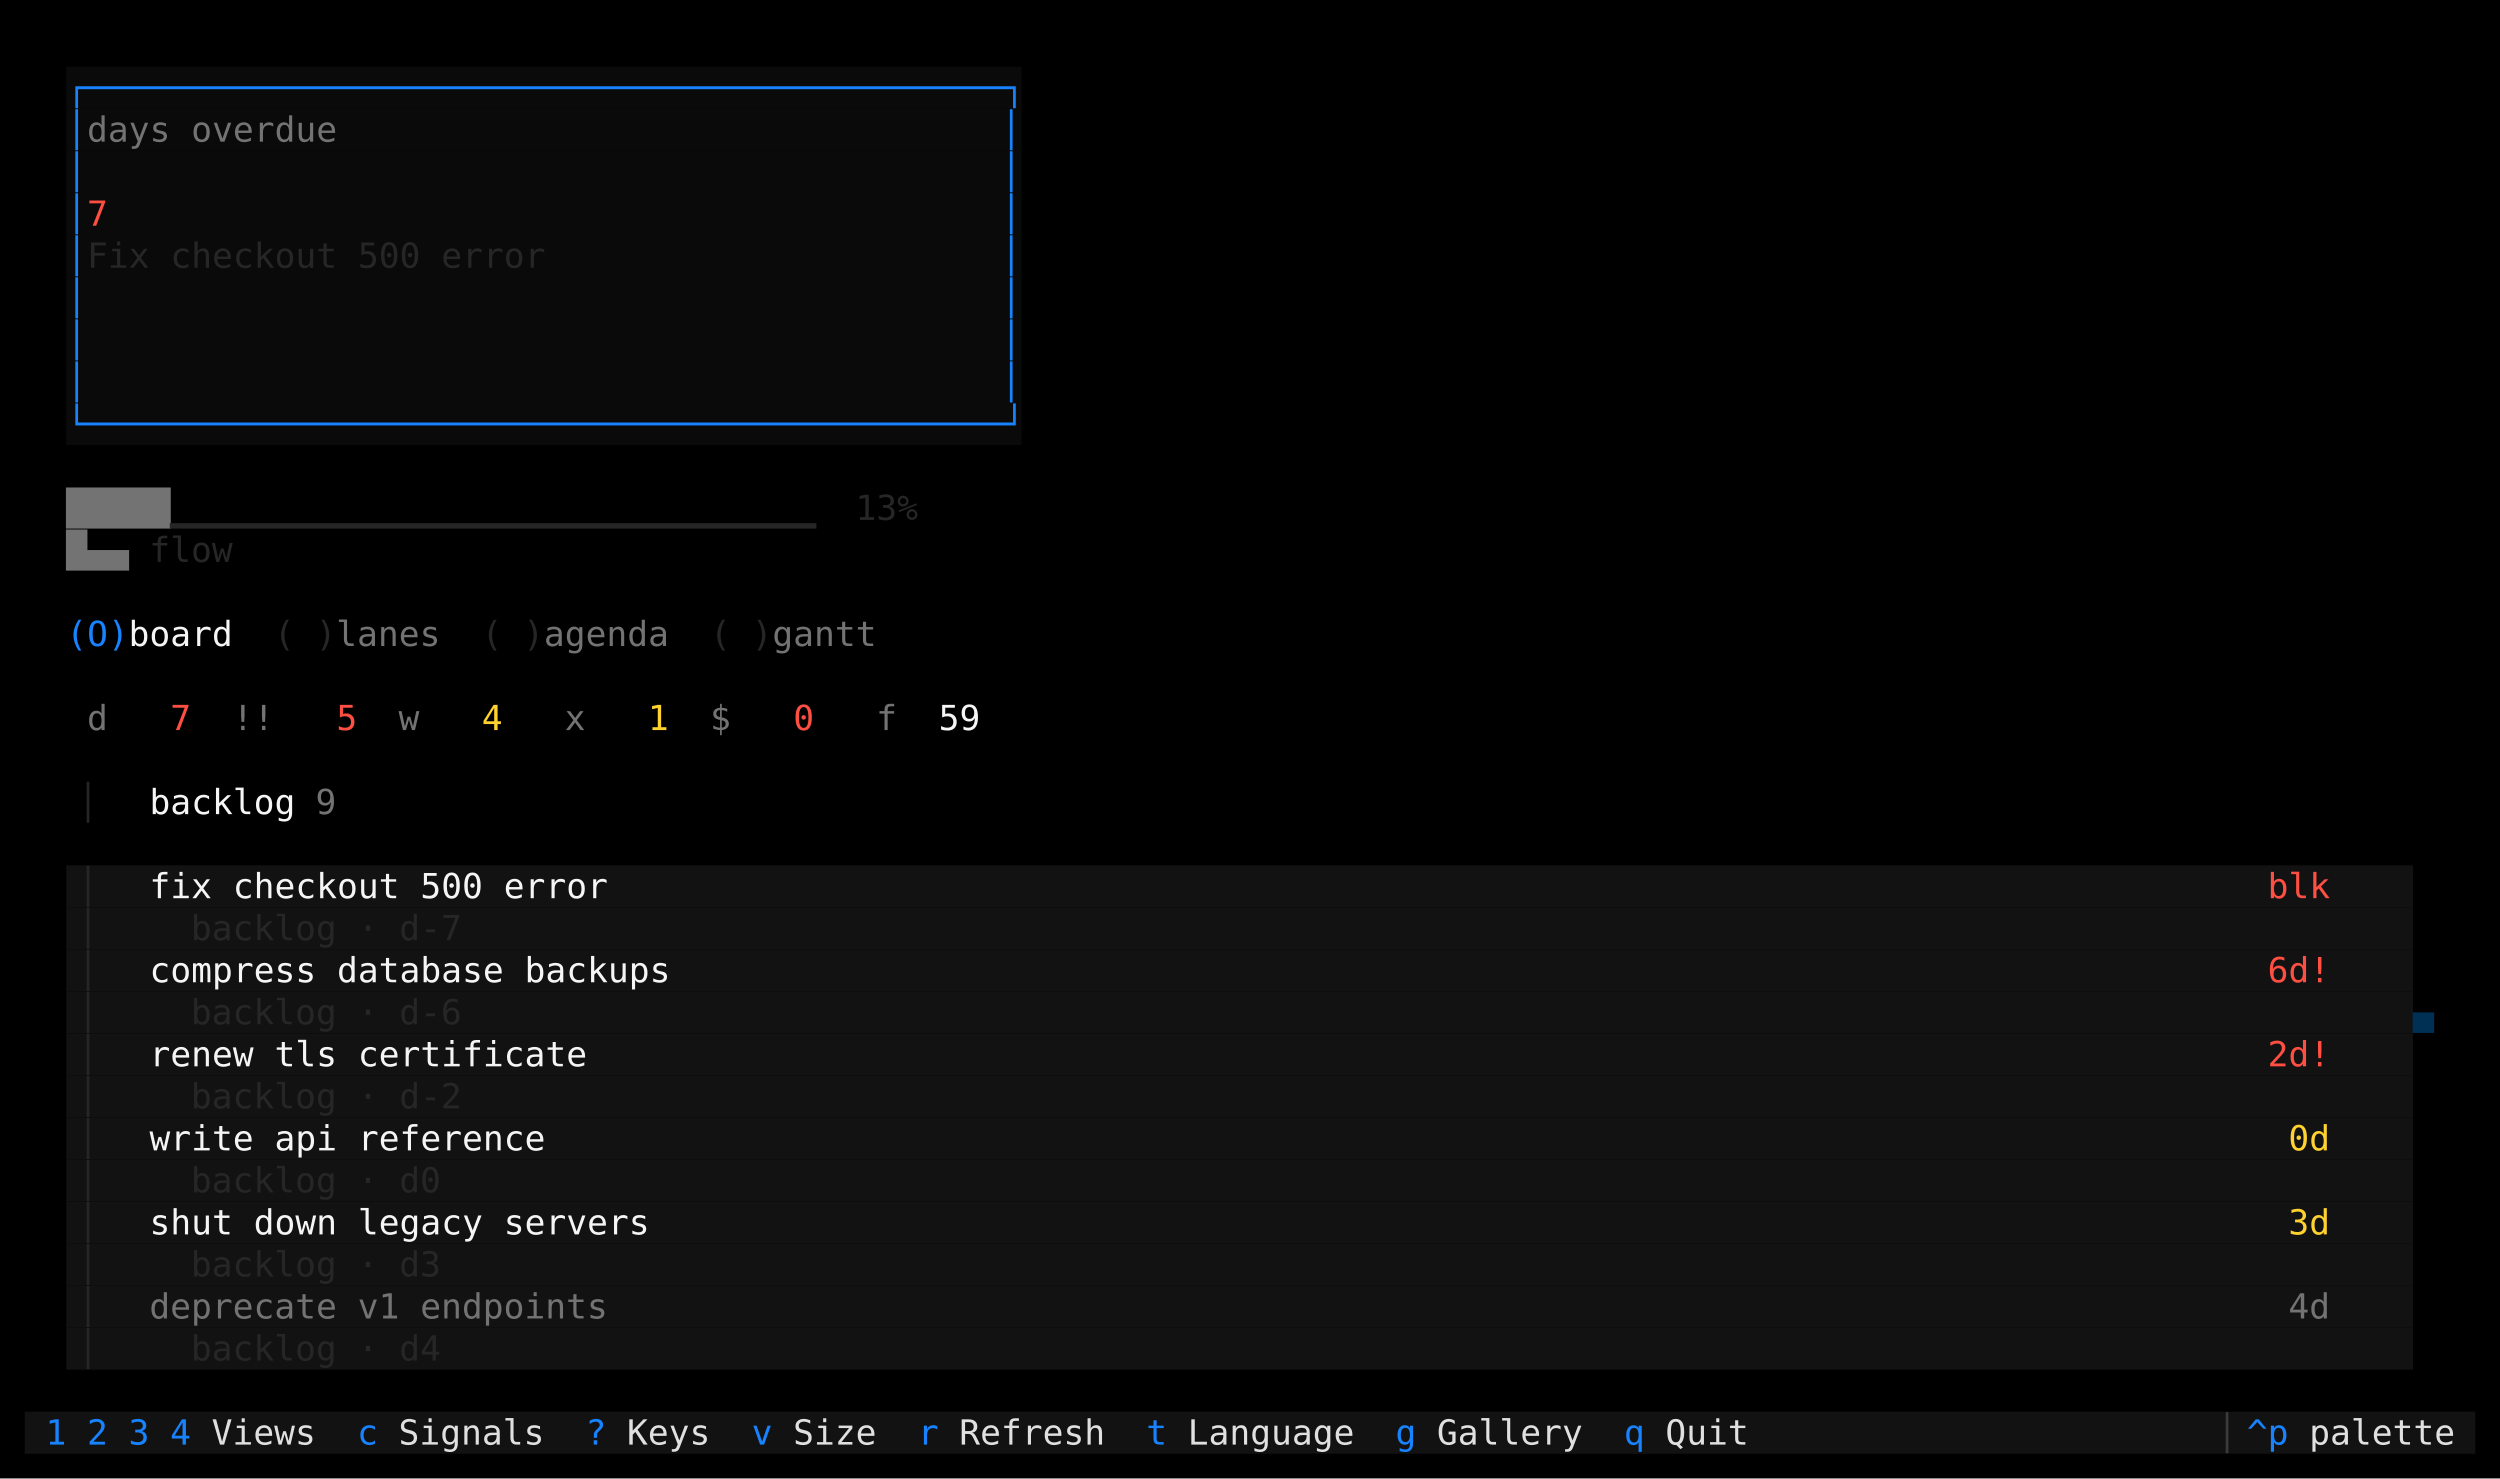
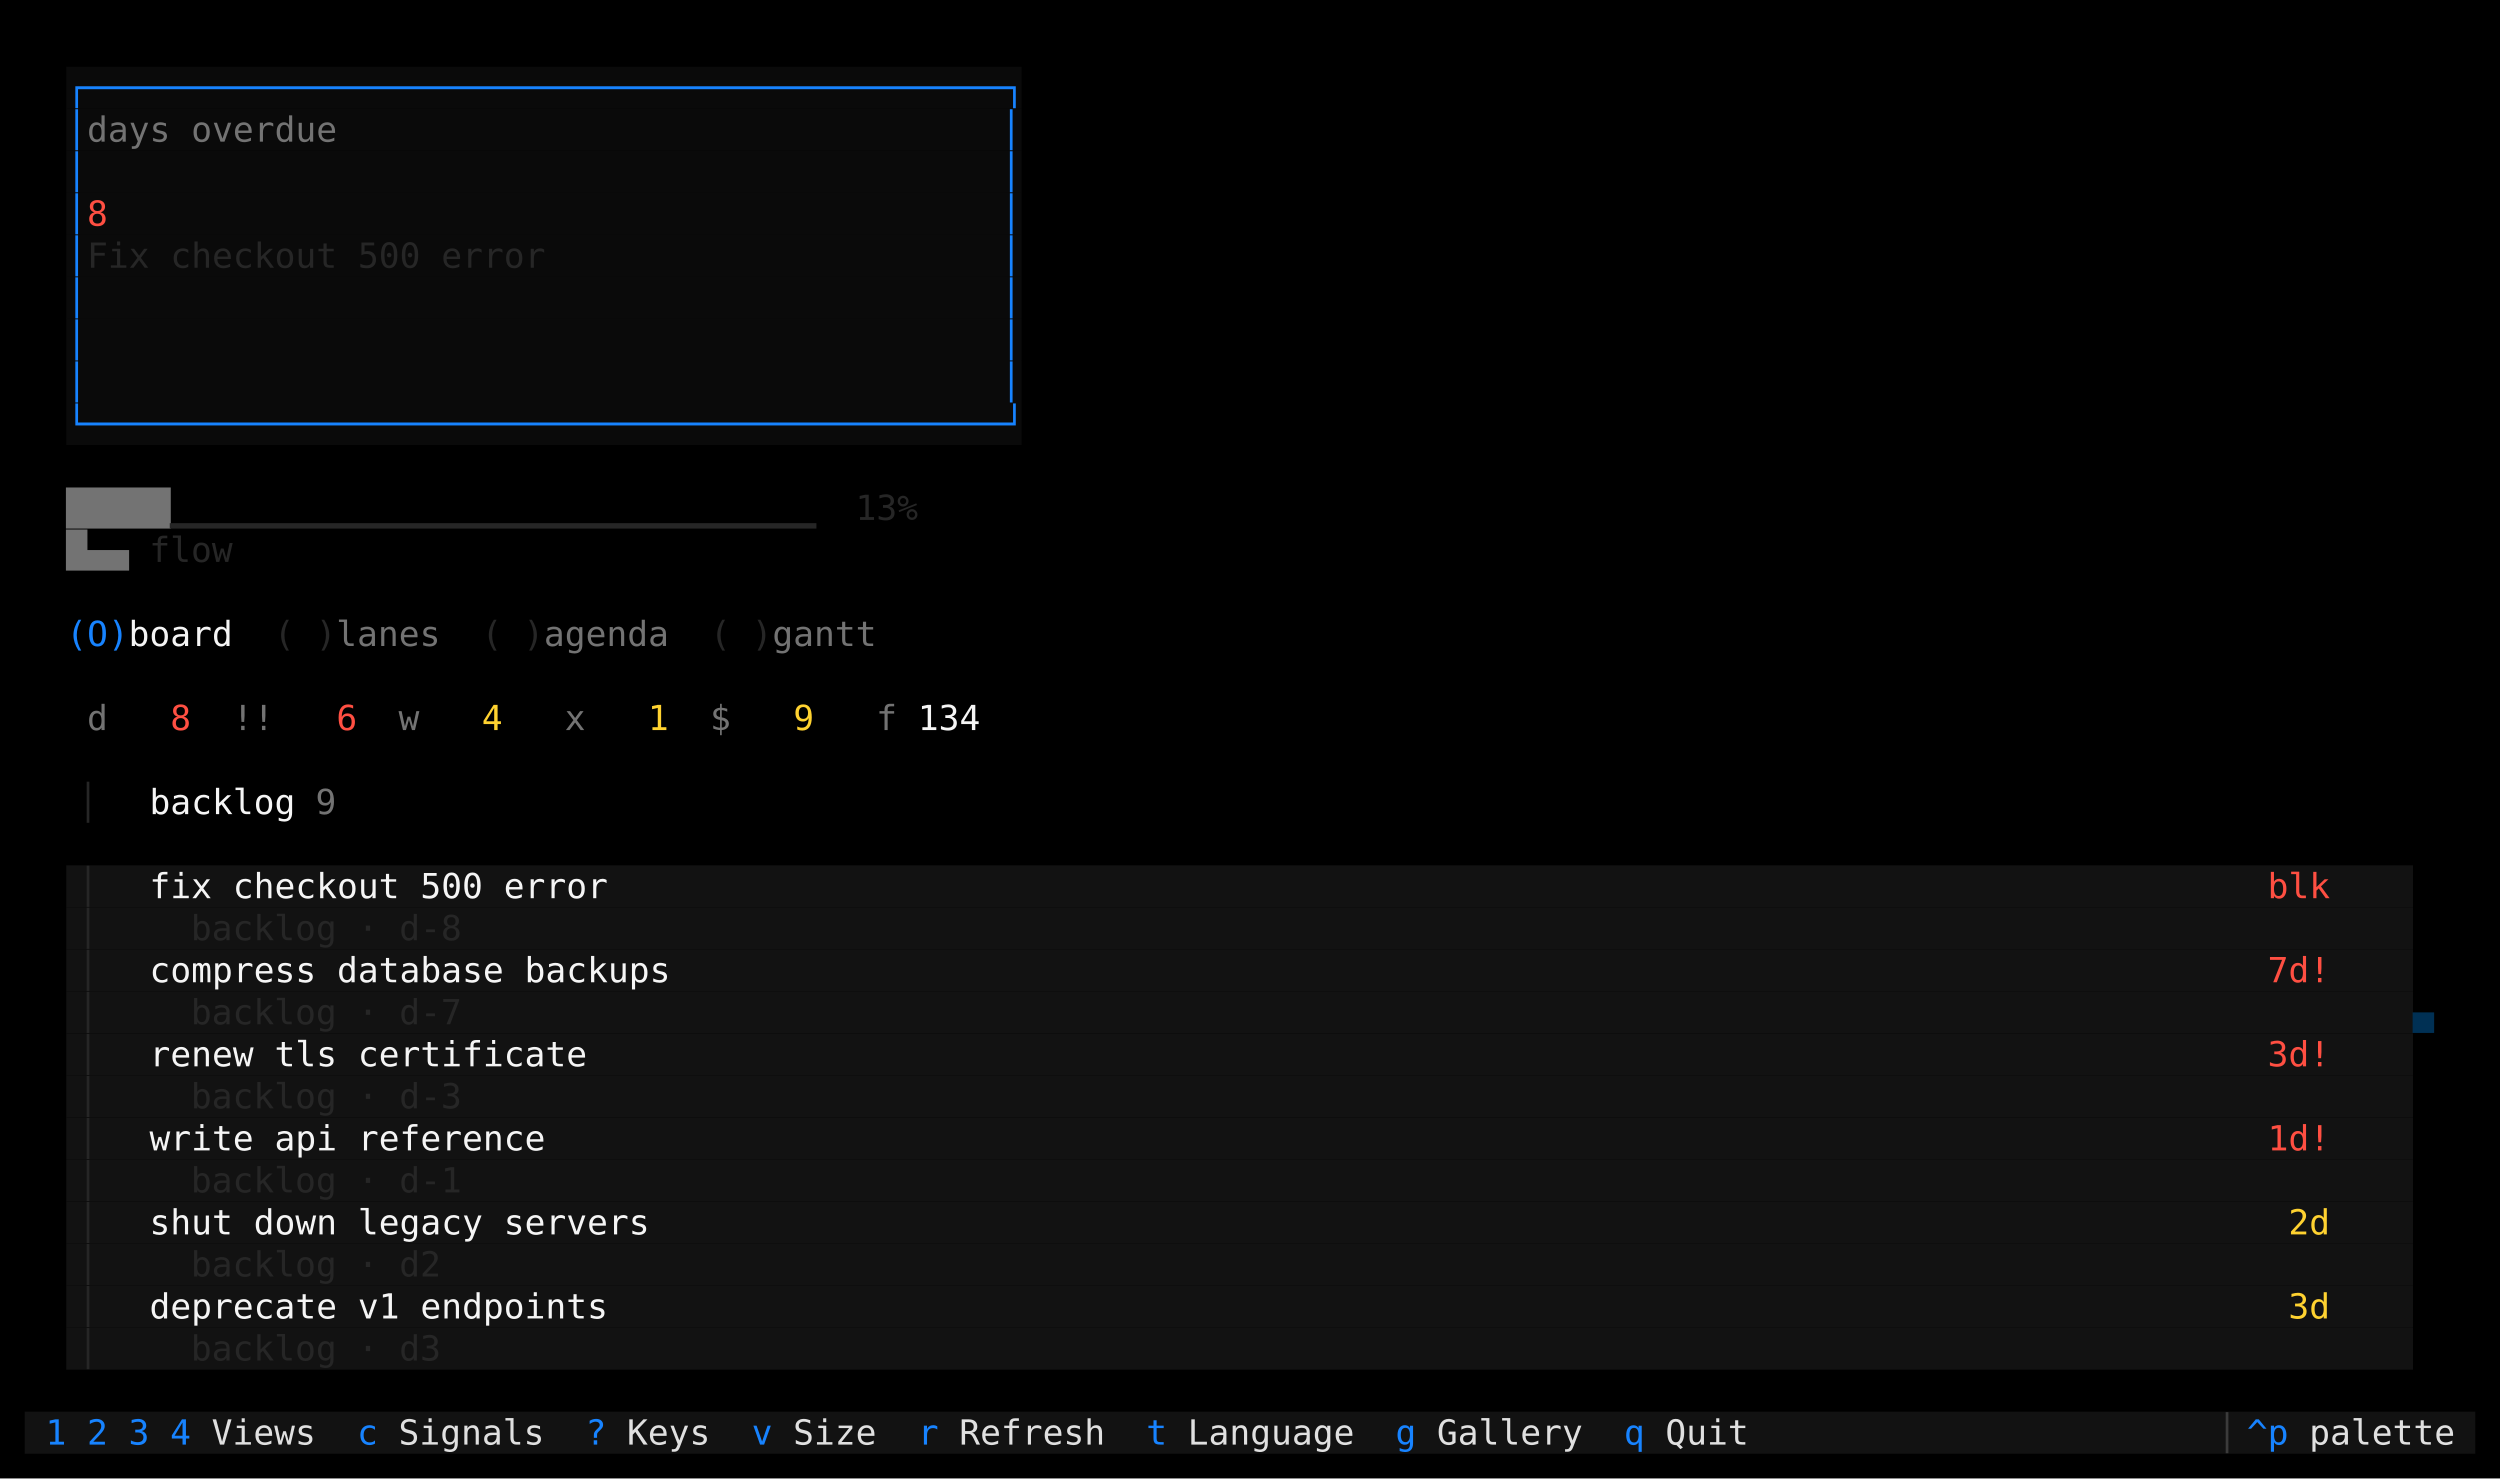
<svg xmlns="http://www.w3.org/2000/svg" viewBox="0 0 1011.2 598.0" role="img" aria-label="taskboard · darkside · board">
  <rect width="1011.2" height="598.0" fill="#000000" />
  <g font-family="ui-monospace,SFMono-Regular,'DejaVu Sans Mono','Cascadia Mono',Menlo,Consolas,'Liberation Mono',monospace" font-size="14.0" xml:space="preserve" style="white-space:pre;font-variant-ligatures:none">
    <rect x="26.8" y="27.0" width="386.4" height="17.0" fill="#0a0a0a" />
    <text x="26.8" y="40.3" fill="#1783ff">┌────────────────────────────────────────────┐</text>
    <rect x="26.8" y="44.0" width="386.4" height="17.0" fill="#0a0a0a" />
    <text x="26.8" y="57.3" fill="#1783ff">│</text>
    <text x="35.2" y="57.3" fill="#737373">days overdue</text>
    <text x="404.8" y="57.3" fill="#1783ff">│</text>
    <rect x="26.8" y="61.0" width="386.4" height="17.0" fill="#0a0a0a" />
    <text x="26.8" y="74.3" fill="#1783ff">│</text>
    <text x="404.8" y="74.3" fill="#1783ff">│</text>
    <rect x="26.8" y="78.0" width="386.4" height="17.0" fill="#0a0a0a" />
    <text x="26.8" y="91.3" fill="#1783ff">│</text>
-     <text x="35.2" y="91.3" fill="#ff4f42">7</text>
+     <text x="35.2" y="91.3" fill="#ff4f42">8</text>
    <text x="404.8" y="91.3" fill="#1783ff">│</text>
    <rect x="26.8" y="95.0" width="386.4" height="17.0" fill="#0a0a0a" />
    <text x="26.8" y="108.3" fill="#1783ff">│</text>
    <text x="35.2" y="108.3" fill="#262626">Fix checkout 500 error</text>
    <text x="404.8" y="108.3" fill="#1783ff">│</text>
    <rect x="26.8" y="112.0" width="386.4" height="17.0" fill="#0a0a0a" />
    <text x="26.8" y="125.3" fill="#1783ff">│</text>
    <text x="404.8" y="125.3" fill="#1783ff">│</text>
    <rect x="26.8" y="129.0" width="386.4" height="17.0" fill="#0a0a0a" />
    <text x="26.8" y="142.3" fill="#1783ff">│</text>
    <text x="404.8" y="142.3" fill="#1783ff">│</text>
    <rect x="26.8" y="146.0" width="386.4" height="17.0" fill="#0a0a0a" />
    <text x="26.8" y="159.3" fill="#1783ff">│</text>
    <text x="404.8" y="159.3" fill="#1783ff">│</text>
    <rect x="26.8" y="163.0" width="386.4" height="17.0" fill="#0a0a0a" />
    <text x="26.8" y="176.3" fill="#1783ff">└────────────────────────────────────────────┘</text>
    <text x="26.8" y="210.3" fill="#737373">█████</text>
    <text x="68.8" y="210.3" fill="#262626">▁▁▁▁▁▁▁▁▁▁▁▁▁▁▁▁▁▁▁▁▁▁▁▁▁▁▁▁▁▁▁</text>
    <text x="337.6" y="210.3" fill="#262626"> 13%</text>
    <text x="26.8" y="227.3" fill="#737373">█▄▄</text>
    <text x="60.4" y="227.3" fill="#262626">flow</text>
    <text x="26.8" y="261.3" fill="#1783ff">(O)</text>
    <text x="52.0" y="261.3" fill="#f5f5f5">board  </text>
    <text x="110.8" y="261.3" fill="#262626">( )</text>
    <text x="136.0" y="261.3" fill="#737373">lanes</text>
    <text x="194.8" y="261.3" fill="#262626">( )</text>
    <text x="220.0" y="261.3" fill="#737373">agenda</text>
    <text x="287.2" y="261.3" fill="#262626">( )</text>
    <text x="312.4" y="261.3" fill="#737373">gantt</text>
    <text x="35.2" y="295.3" fill="#737373">d</text>
-     <text x="52.0" y="295.3" fill="#ff4f42">  7</text>
+     <text x="52.0" y="295.3" fill="#ff4f42">  8</text>
    <text x="94.0" y="295.3" fill="#737373">!!</text>
-     <text x="119.2" y="295.3" fill="#ff4f42">  5</text>
+     <text x="119.2" y="295.3" fill="#ff4f42">  6</text>
    <text x="161.2" y="295.3" fill="#737373">w</text>
    <text x="178.0" y="295.3" fill="#ffd230">  4</text>
    <text x="228.4" y="295.3" fill="#737373">x</text>
    <text x="245.2" y="295.3" fill="#ffd230">  1</text>
    <text x="287.2" y="295.3" fill="#737373">$</text>
-     <text x="304.0" y="295.3" fill="#ff4f42">  0</text>
+     <text x="304.0" y="295.3" fill="#ffd230">  9</text>
    <text x="354.4" y="295.3" fill="#737373">f</text>
-     <text x="362.8" y="295.3" fill="#f5f5f5">  59</text>
+     <text x="362.8" y="295.3" fill="#f5f5f5"> 134</text>
    <text x="35.2" y="329.3" fill="#262626">▏</text>
    <text x="43.6" y="329.3" fill="#f5f5f5">  backlog </text>
    <text x="127.6" y="329.3" fill="#737373">9</text>
    <rect x="26.8" y="350.0" width="949.2" height="17.0" fill="#121212" />
    <text x="35.2" y="363.3" fill="#262626">▏</text>
    <text x="43.6" y="363.3" fill="#f5f5f5">  fix checkout 500 error                                                                                </text>
    <text x="917.2" y="363.3" fill="#ff4f42">blk</text>
    <rect x="26.8" y="367.0" width="949.2" height="17.0" fill="#121212" />
    <text x="35.2" y="380.3" fill="#262626">▏</text>
-     <text x="77.2" y="380.3" fill="#262626">backlog · d-7</text>
+     <text x="77.2" y="380.3" fill="#262626">backlog · d-8</text>
    <rect x="26.8" y="384.0" width="949.2" height="17.0" fill="#121212" />
    <text x="35.2" y="397.3" fill="#262626">▏</text>
    <text x="43.6" y="397.3" fill="#f5f5f5">  compress database backups                                                                             </text>
-     <text x="917.2" y="397.3" fill="#ff4f42">6d!</text>
+     <text x="917.2" y="397.3" fill="#ff4f42">7d!</text>
    <rect x="26.8" y="401.0" width="949.2" height="17.0" fill="#121212" />
    <text x="35.2" y="414.3" fill="#262626">▏</text>
-     <text x="77.2" y="414.3" fill="#262626">backlog · d-6</text>
+     <text x="77.2" y="414.3" fill="#262626">backlog · d-7</text>
    <text x="976.0" y="414.3" fill="#003054">▄</text>
    <rect x="26.8" y="418.0" width="949.2" height="17.0" fill="#121212" />
    <text x="35.2" y="431.3" fill="#262626">▏</text>
    <text x="43.6" y="431.3" fill="#f5f5f5">  renew tls certificate                                                                                 </text>
-     <text x="917.2" y="431.3" fill="#ff4f42">2d!</text>
+     <text x="917.2" y="431.3" fill="#ff4f42">3d!</text>
    <rect x="26.8" y="435.0" width="949.2" height="17.0" fill="#121212" />
    <text x="35.2" y="448.3" fill="#262626">▏</text>
-     <text x="77.2" y="448.3" fill="#262626">backlog · d-2</text>
+     <text x="77.2" y="448.3" fill="#262626">backlog · d-3</text>
    <rect x="26.8" y="452.0" width="949.2" height="17.0" fill="#121212" />
    <text x="35.2" y="465.3" fill="#262626">▏</text>
-     <text x="43.6" y="465.3" fill="#f5f5f5">  write api reference                                                                                    </text>
-     <text x="925.6" y="465.3" fill="#ffd230">0d</text>
+     <text x="43.6" y="465.3" fill="#f5f5f5">  write api reference                                                                                   </text>
+     <text x="917.2" y="465.3" fill="#ff4f42">1d!</text>
    <rect x="26.8" y="469.0" width="949.2" height="17.0" fill="#121212" />
    <text x="35.2" y="482.3" fill="#262626">▏</text>
-     <text x="77.2" y="482.3" fill="#262626">backlog · d0</text>
+     <text x="77.2" y="482.3" fill="#262626">backlog · d-1</text>
    <rect x="26.8" y="486.0" width="949.2" height="17.0" fill="#121212" />
    <text x="35.2" y="499.3" fill="#262626">▏</text>
    <text x="43.6" y="499.3" fill="#f5f5f5">  shut down legacy servers                                                                               </text>
-     <text x="925.6" y="499.3" fill="#ffd230">3d</text>
+     <text x="925.6" y="499.3" fill="#ffd230">2d</text>
    <rect x="26.8" y="503.0" width="949.2" height="17.0" fill="#121212" />
    <text x="35.2" y="516.3" fill="#262626">▏</text>
-     <text x="77.2" y="516.3" fill="#262626">backlog · d3</text>
+     <text x="77.2" y="516.3" fill="#262626">backlog · d2</text>
    <rect x="26.8" y="520.0" width="949.2" height="17.0" fill="#121212" />
    <text x="35.2" y="533.3" fill="#262626">▏</text>
-     <text x="60.4" y="533.3" fill="#737373">deprecate v1 endpoints</text>
-     <text x="925.6" y="533.3" fill="#737373">4d</text>
+     <text x="43.6" y="533.3" fill="#f5f5f5">  deprecate v1 endpoints                                                                                 </text>
+     <text x="925.6" y="533.3" fill="#ffd230">3d</text>
    <rect x="26.8" y="537.0" width="949.2" height="17.0" fill="#121212" />
    <text x="35.2" y="550.3" fill="#262626">▏</text>
-     <text x="77.2" y="550.3" fill="#262626">backlog · d4</text>
+     <text x="77.2" y="550.3" fill="#262626">backlog · d3</text>
    <rect x="10.0" y="571.0" width="991.2" height="17.0" fill="#121212" />
    <text x="18.4" y="584.3" fill="#1783ff">1</text>
    <text x="35.2" y="584.3" fill="#1783ff">2</text>
    <text x="52.0" y="584.3" fill="#1783ff">3</text>
    <text x="68.8" y="584.3" fill="#1783ff">4</text>
    <text x="85.6" y="584.3" fill="#e0e0e0">Views</text>
    <text x="136.0" y="584.3" fill="#1783ff"> c </text>
    <text x="161.2" y="584.3" fill="#e0e0e0">Signals </text>
    <text x="228.4" y="584.3" fill="#1783ff"> ? </text>
    <text x="253.6" y="584.3" fill="#e0e0e0">Keys </text>
    <text x="295.6" y="584.3" fill="#1783ff"> v </text>
    <text x="320.8" y="584.3" fill="#e0e0e0">Size </text>
    <text x="362.8" y="584.3" fill="#1783ff"> r </text>
    <text x="388.0" y="584.3" fill="#e0e0e0">Refresh </text>
    <text x="455.2" y="584.3" fill="#1783ff"> t </text>
    <text x="480.4" y="584.3" fill="#e0e0e0">Language </text>
    <text x="556.0" y="584.3" fill="#1783ff"> g </text>
    <text x="581.2" y="584.3" fill="#e0e0e0">Gallery </text>
    <text x="648.4" y="584.3" fill="#1783ff"> q </text>
    <text x="673.6" y="584.3" fill="#e0e0e0">Quit </text>
    <text x="900.4" y="584.3" fill="#3b3b3b">▏</text>
    <text x="908.8" y="584.3" fill="#1783ff">^p</text>
    <text x="925.6" y="584.3" fill="#e0e0e0"> palette</text>
  </g>
</svg>
